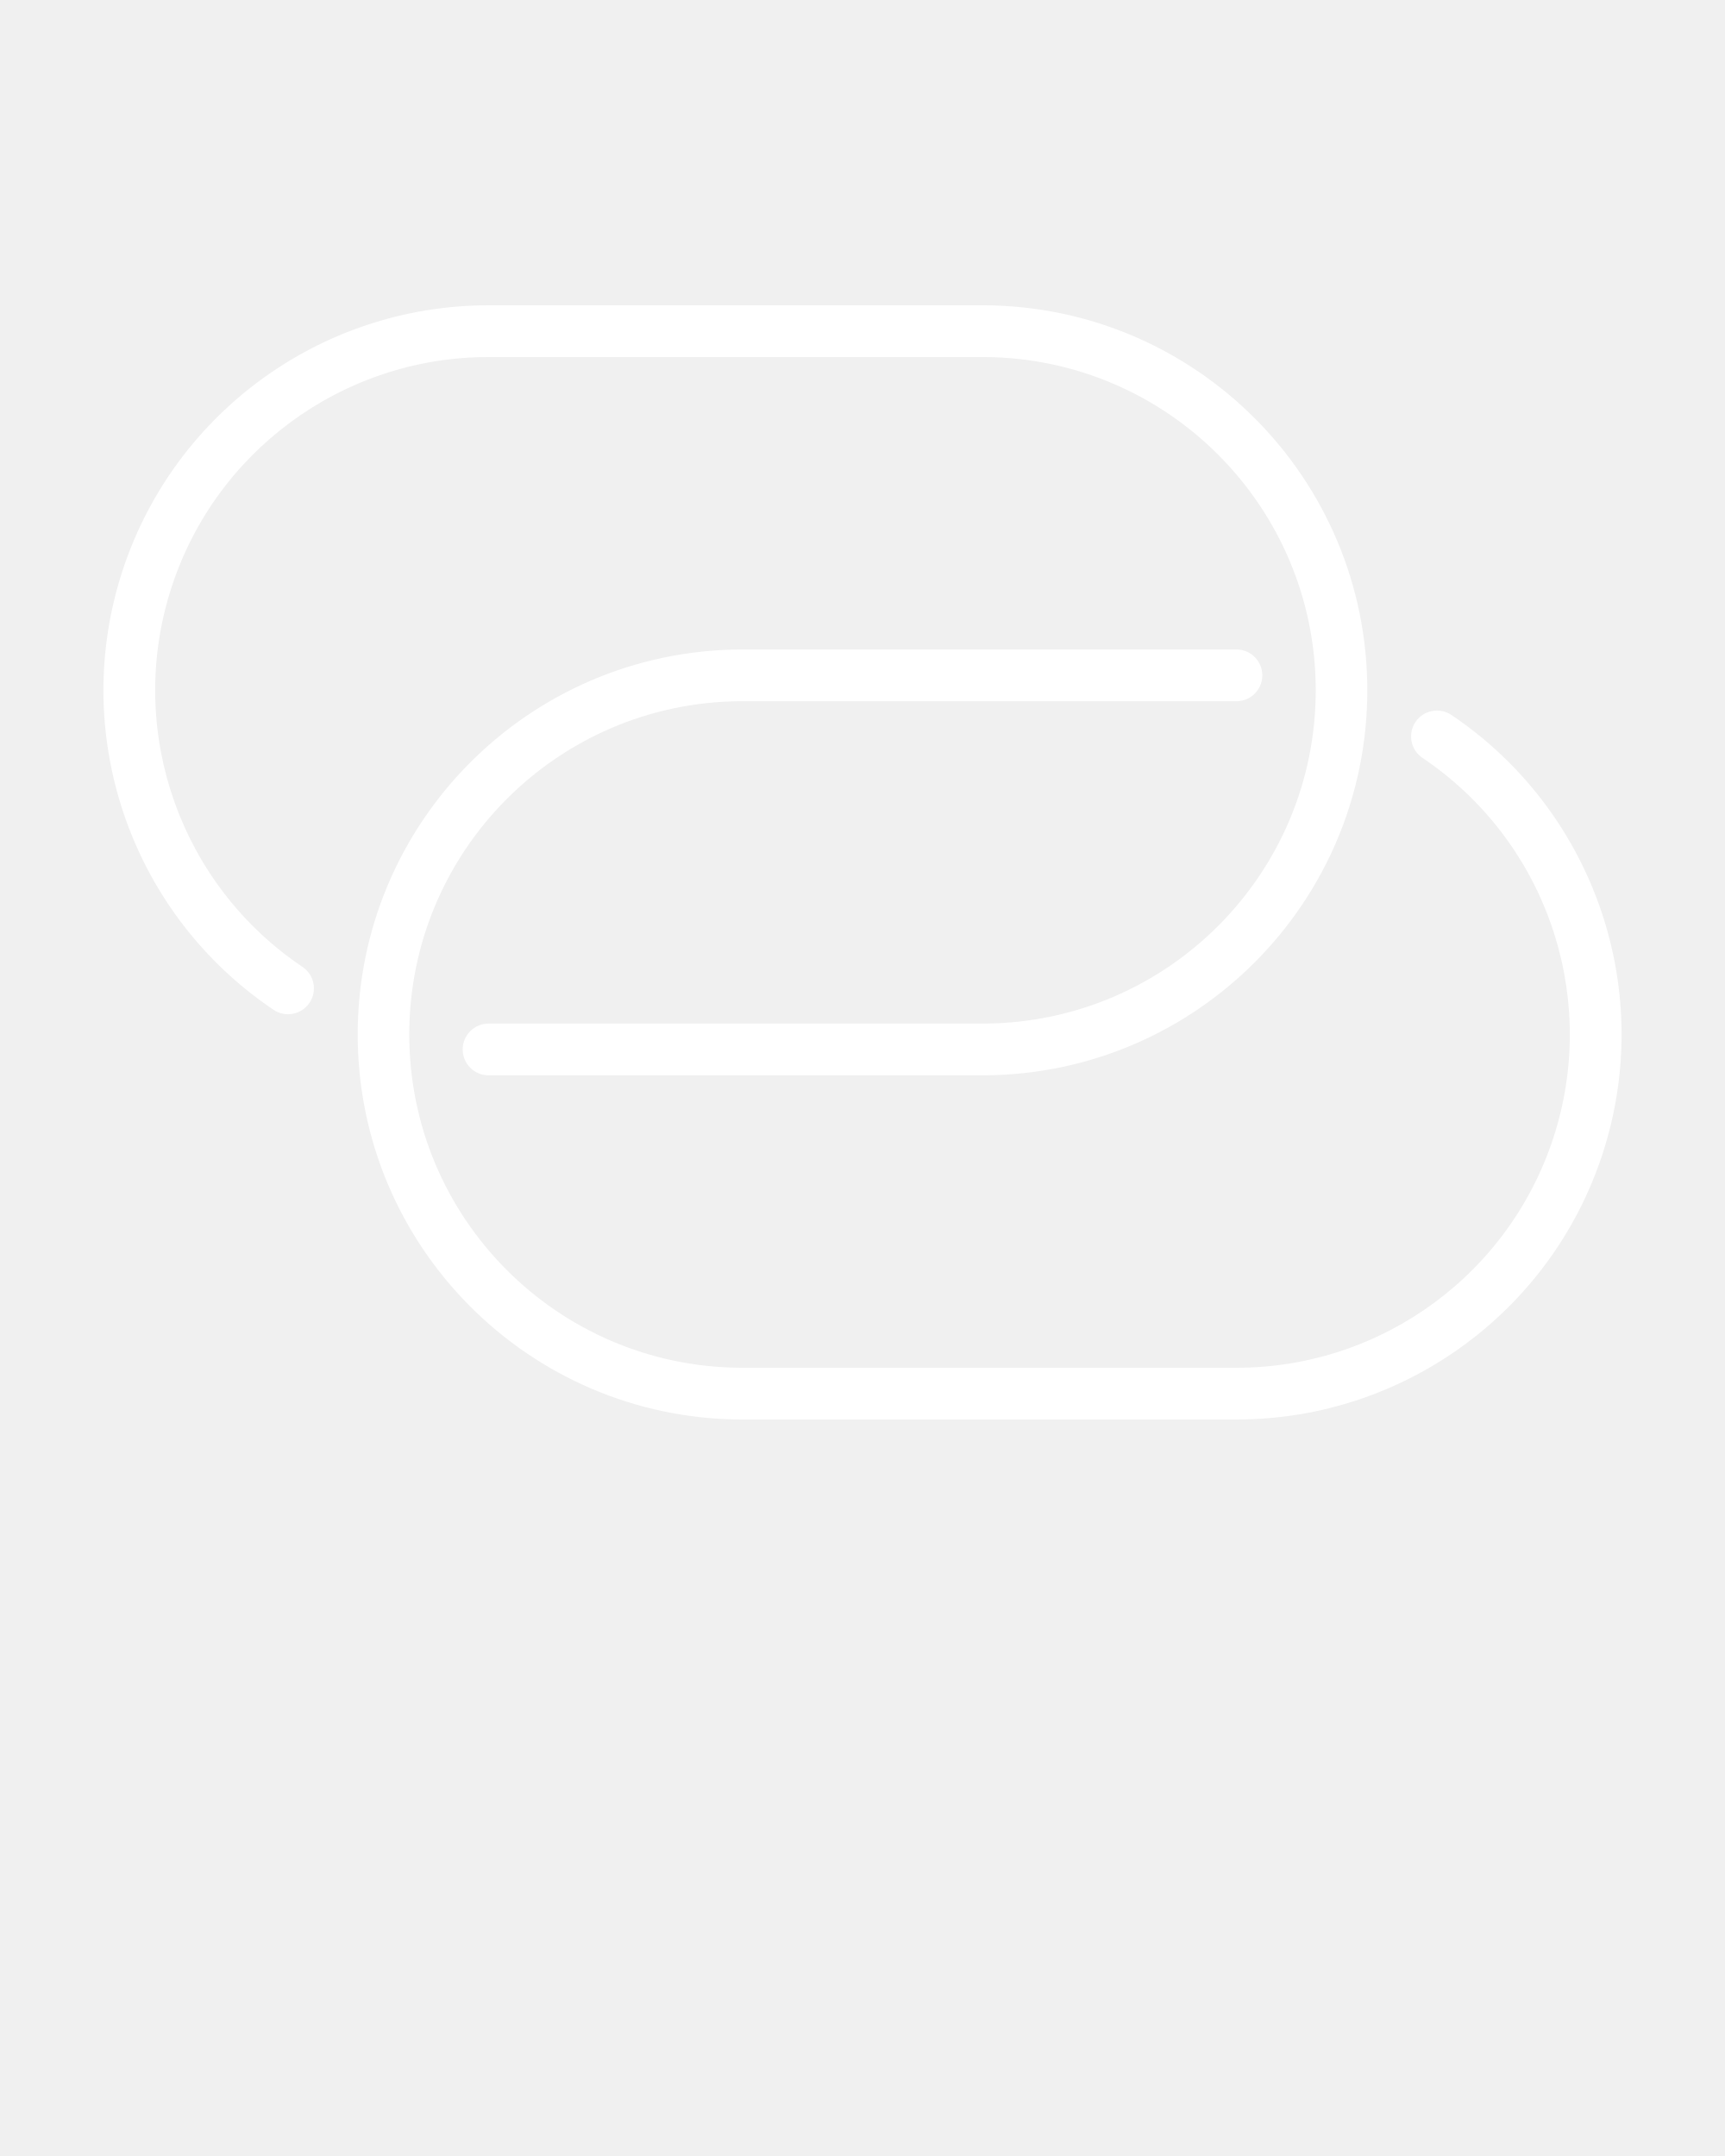
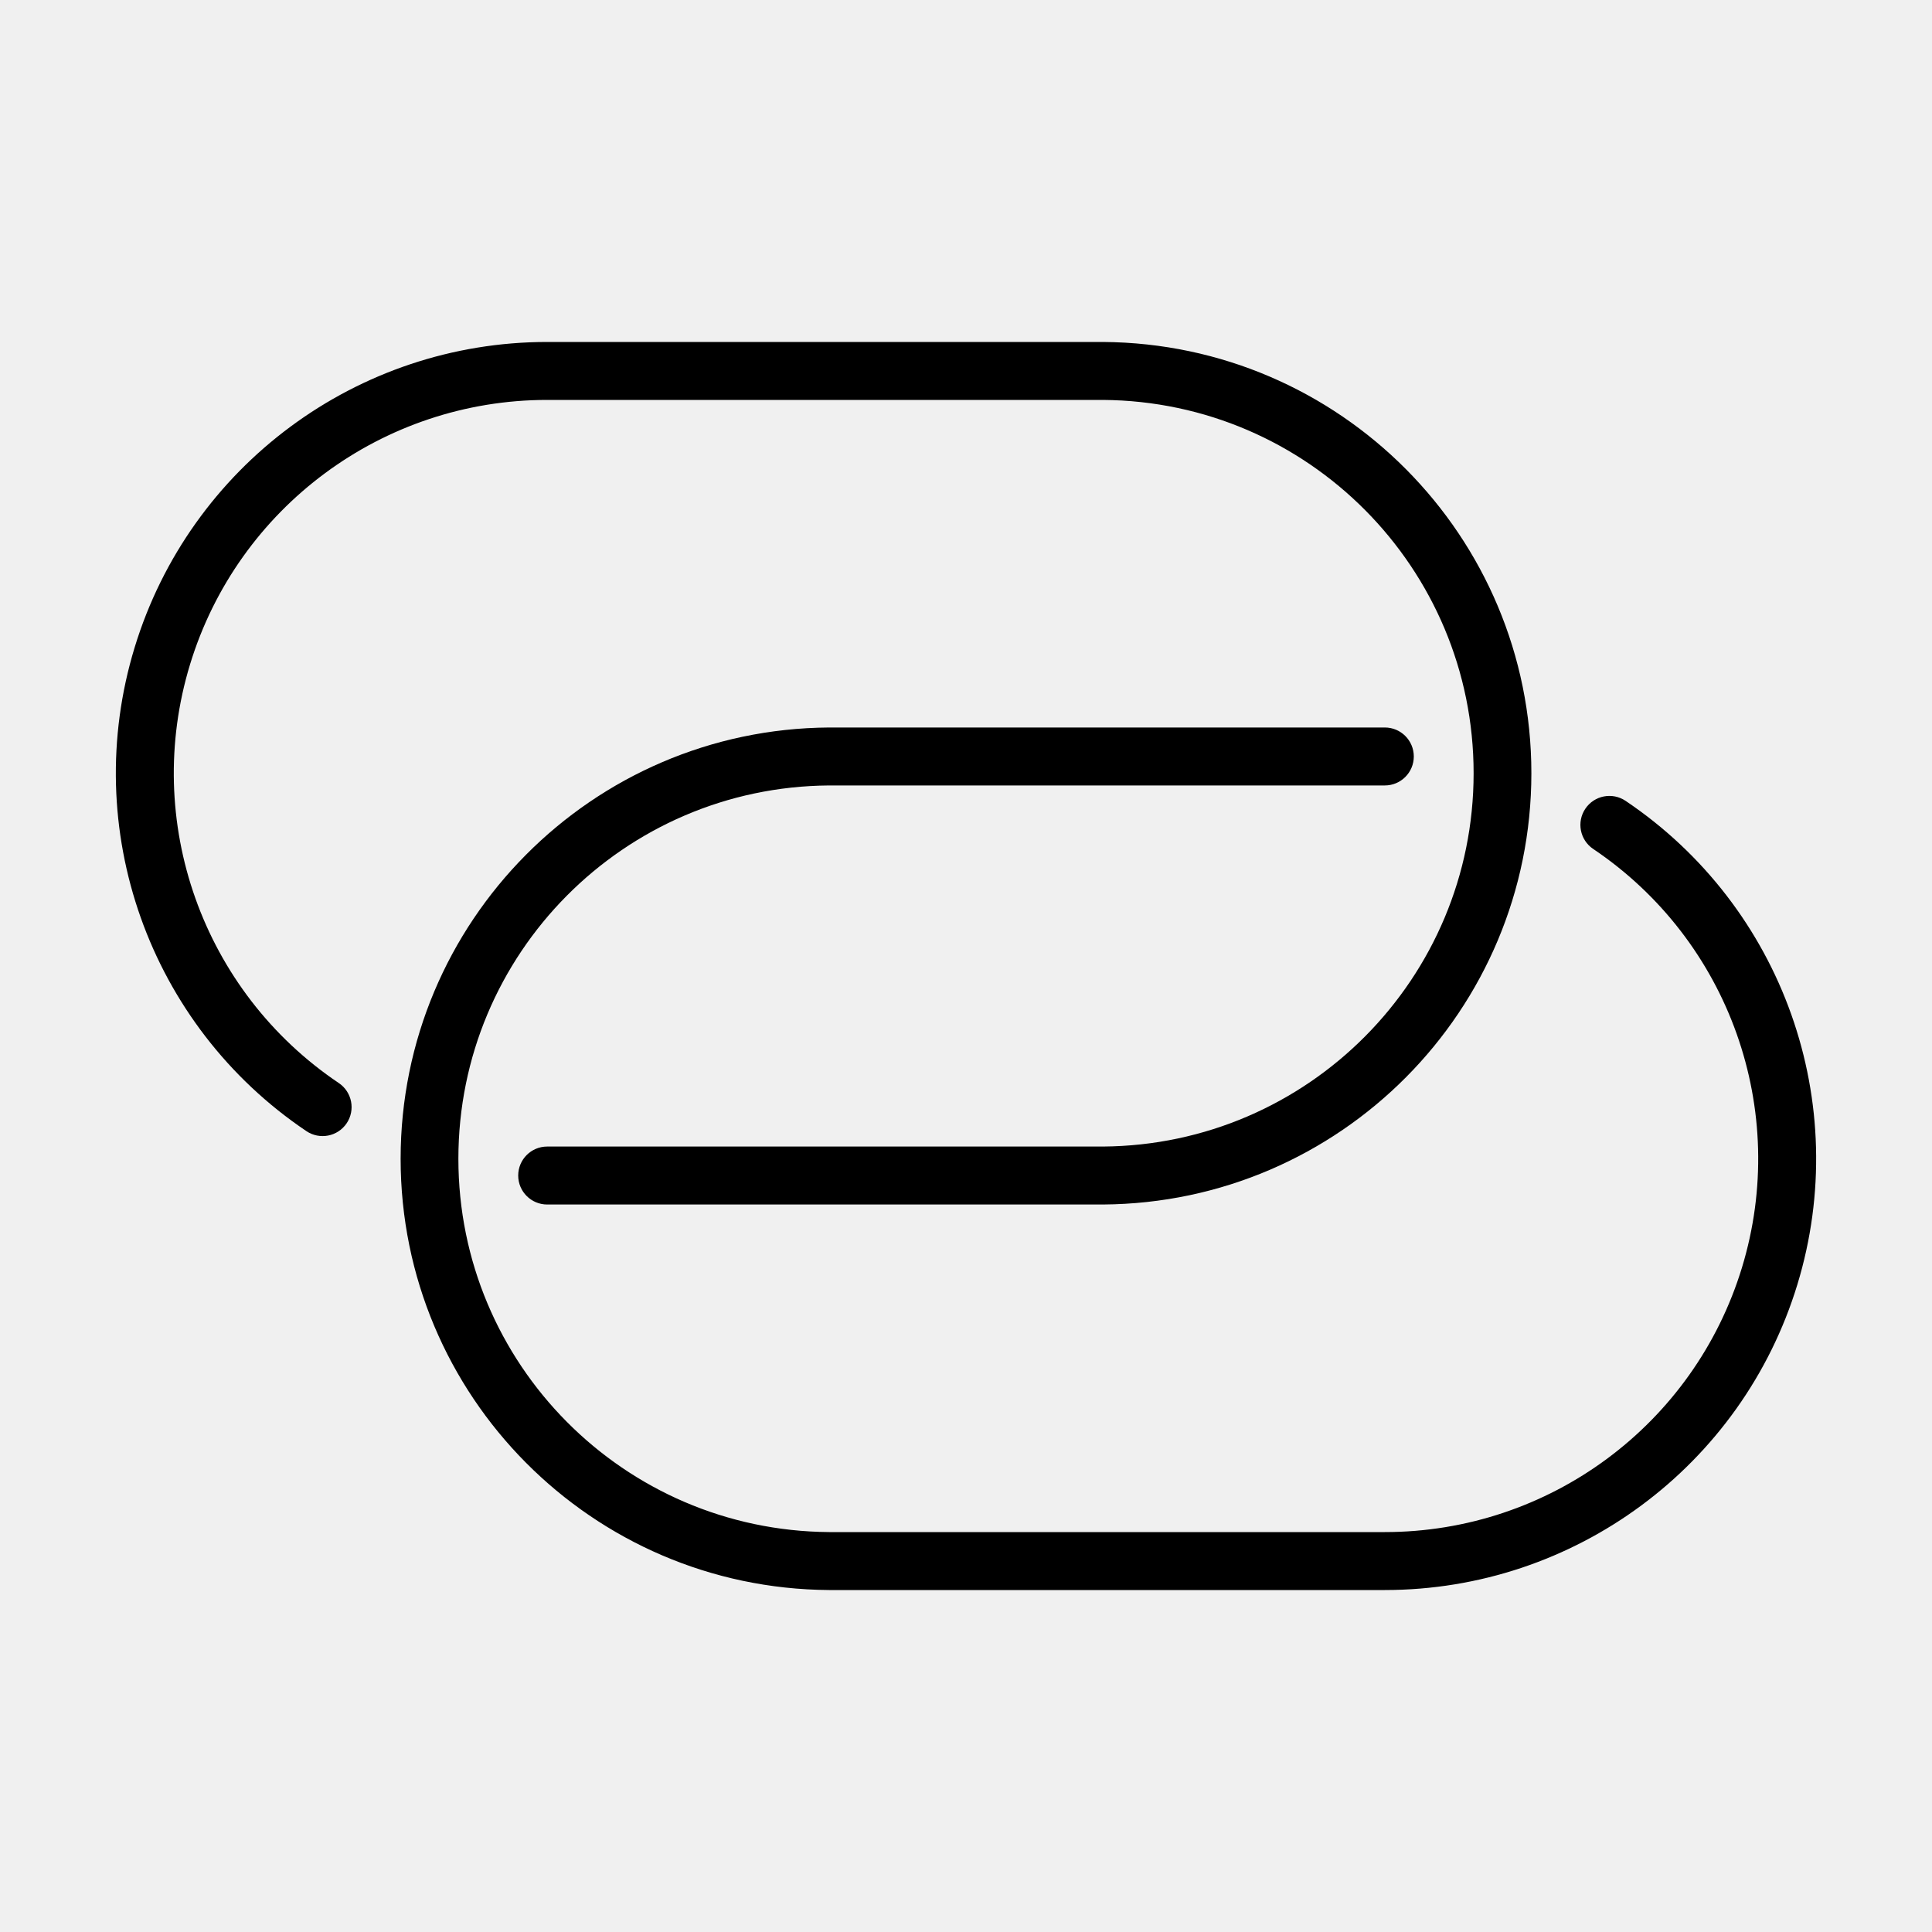
- <svg xmlns="http://www.w3.org/2000/svg" data-name="Layer 2" viewBox="0 0 100 125" x="0px" y="0px" fill="#fff">
+ <svg xmlns="http://www.w3.org/2000/svg" data-name="Layer 2" viewBox="0 0 100 100" x="0px" y="0px" fill="currentColor">
  <path d="M15.859,58.547a1.5,1.5,0,1,0,1.678-2.488A19.324,19.324,0,0,1,28.322,20.7H57.09a19.323,19.323,0,0,1,0,38.645H28.322a1.5,1.5,0,1,0,0,3H57.09a22.323,22.323,0,0,0,0-44.645H28.322A22.325,22.325,0,0,0,15.859,58.547Z" />
  <path d="M84.141,41.453a1.5,1.5,0,1,0-1.678,2.488A19.324,19.324,0,0,1,71.678,79.3H42.91a19.323,19.323,0,0,1,0-38.645H71.678a1.5,1.5,0,0,0,0-3H42.91a22.323,22.323,0,0,0,0,44.645H71.678A22.325,22.325,0,0,0,84.141,41.453Z" />
</svg>
